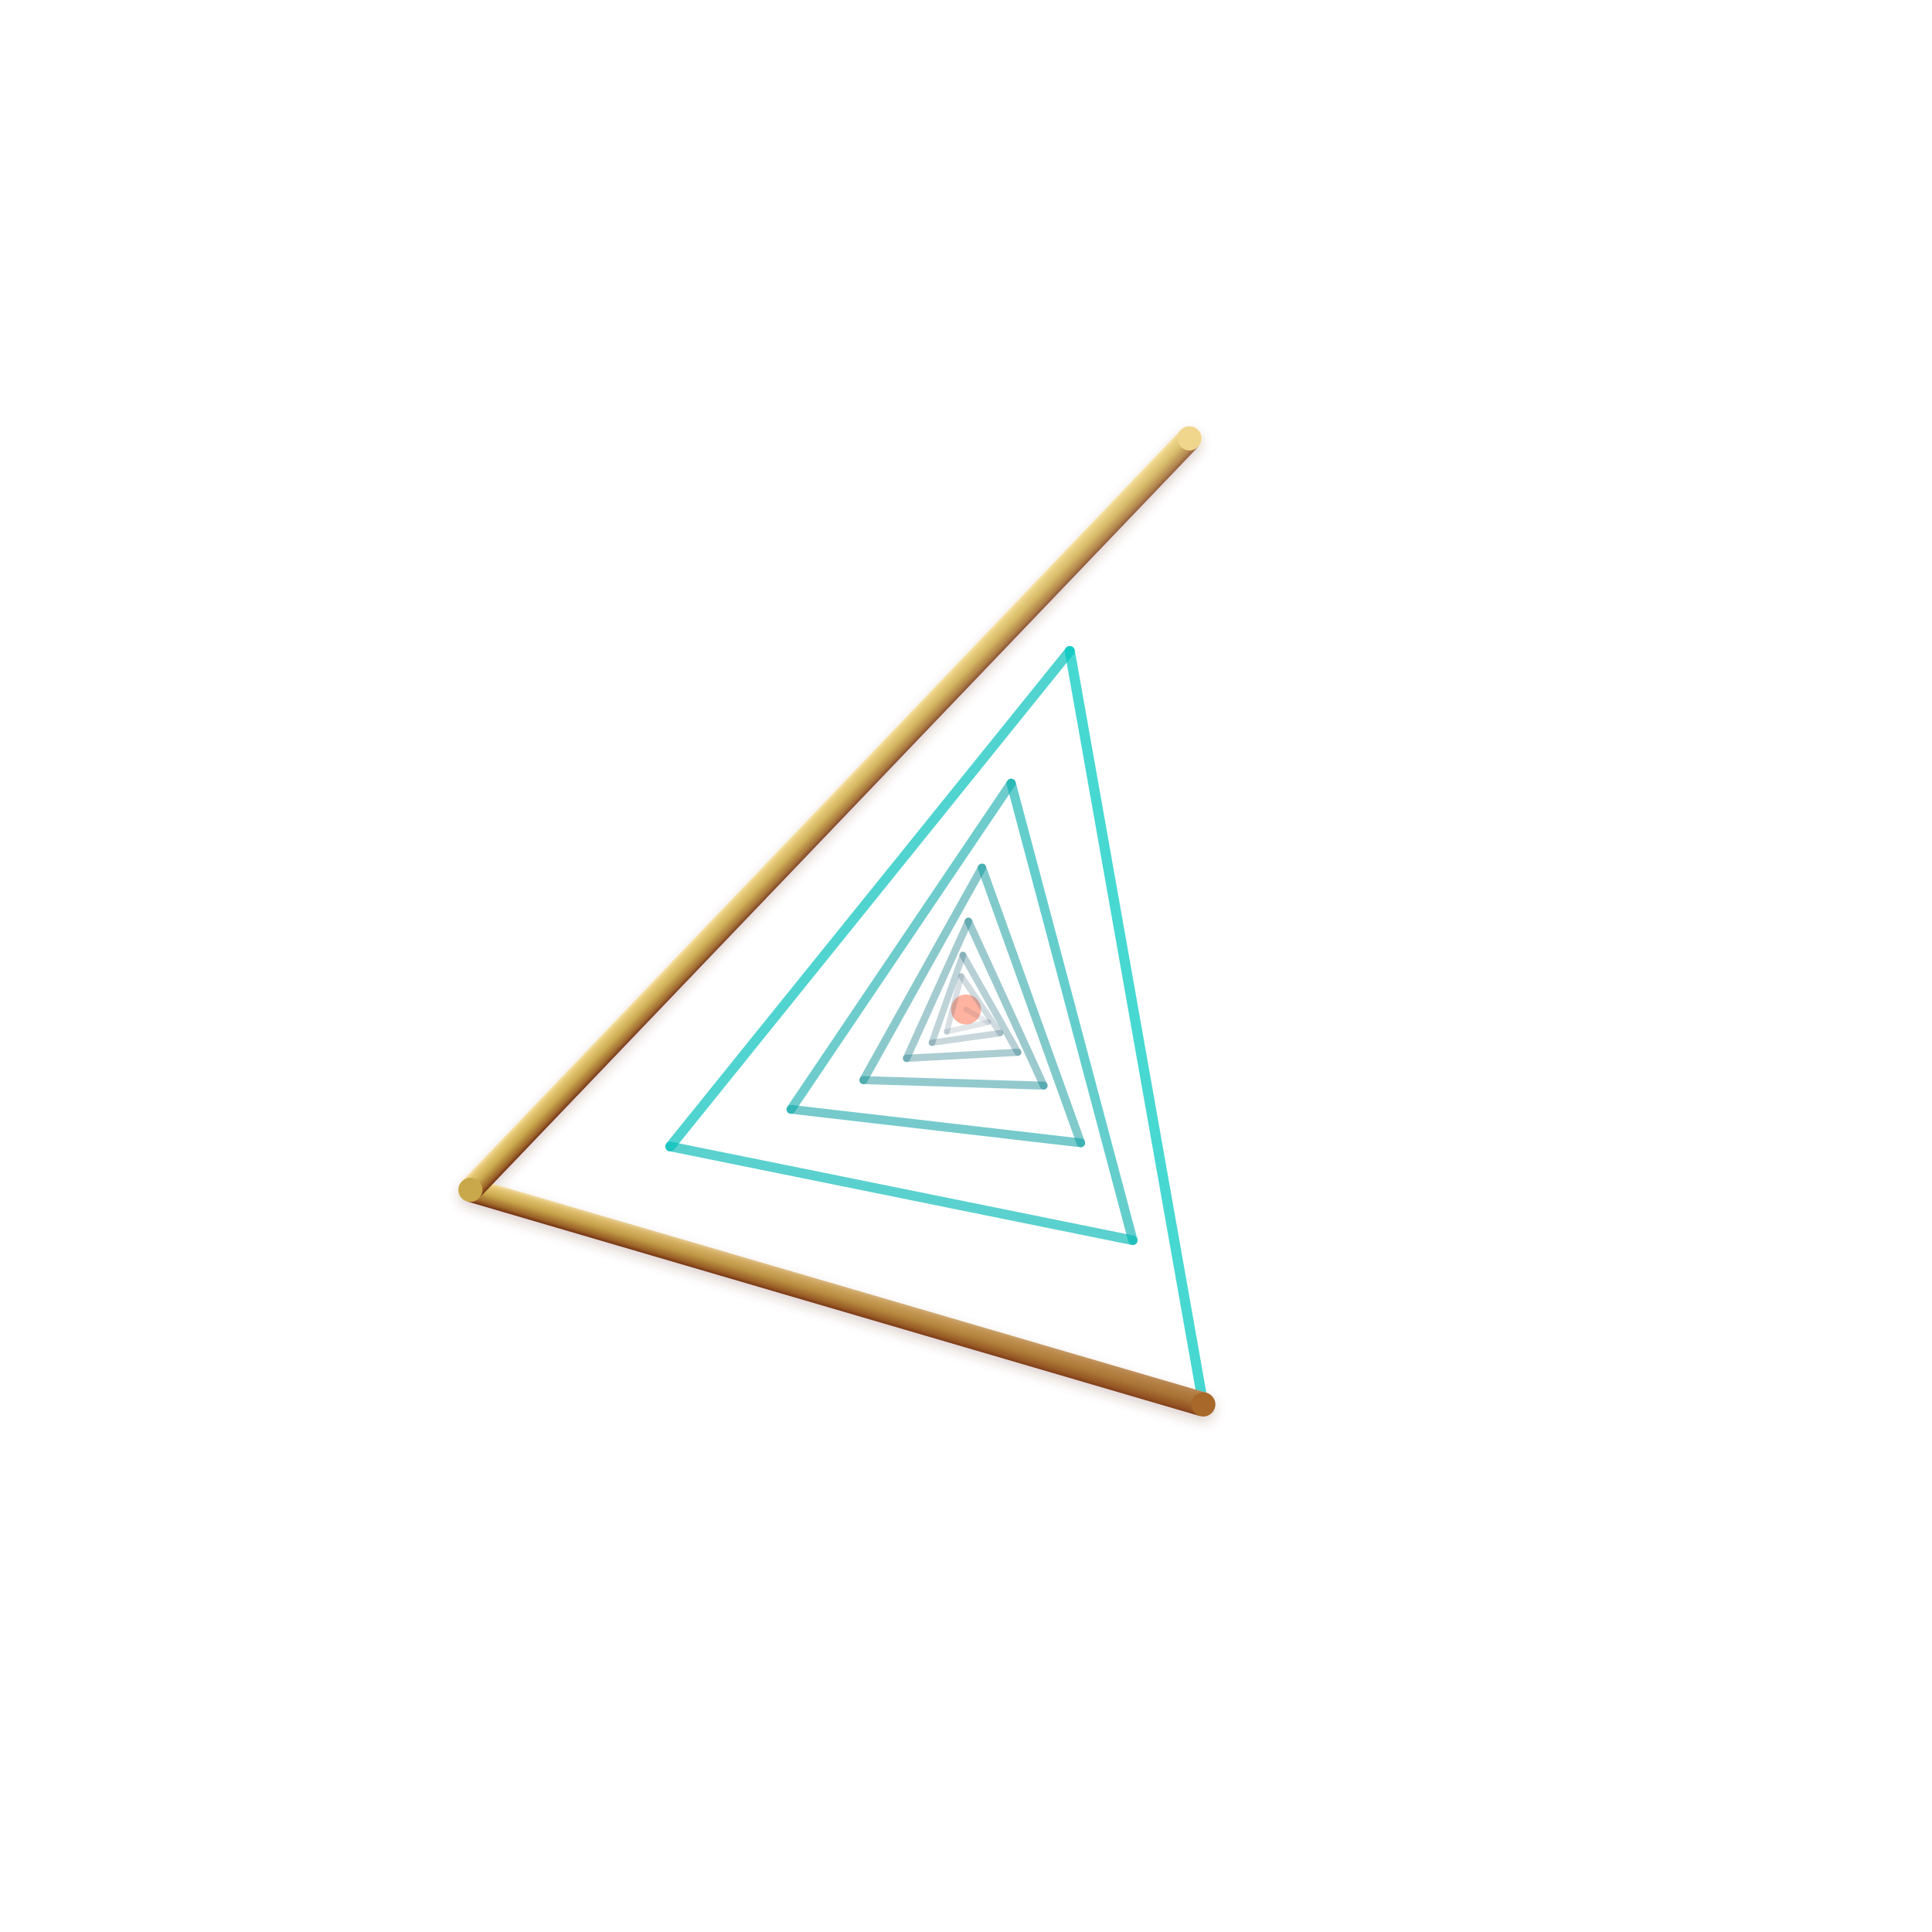
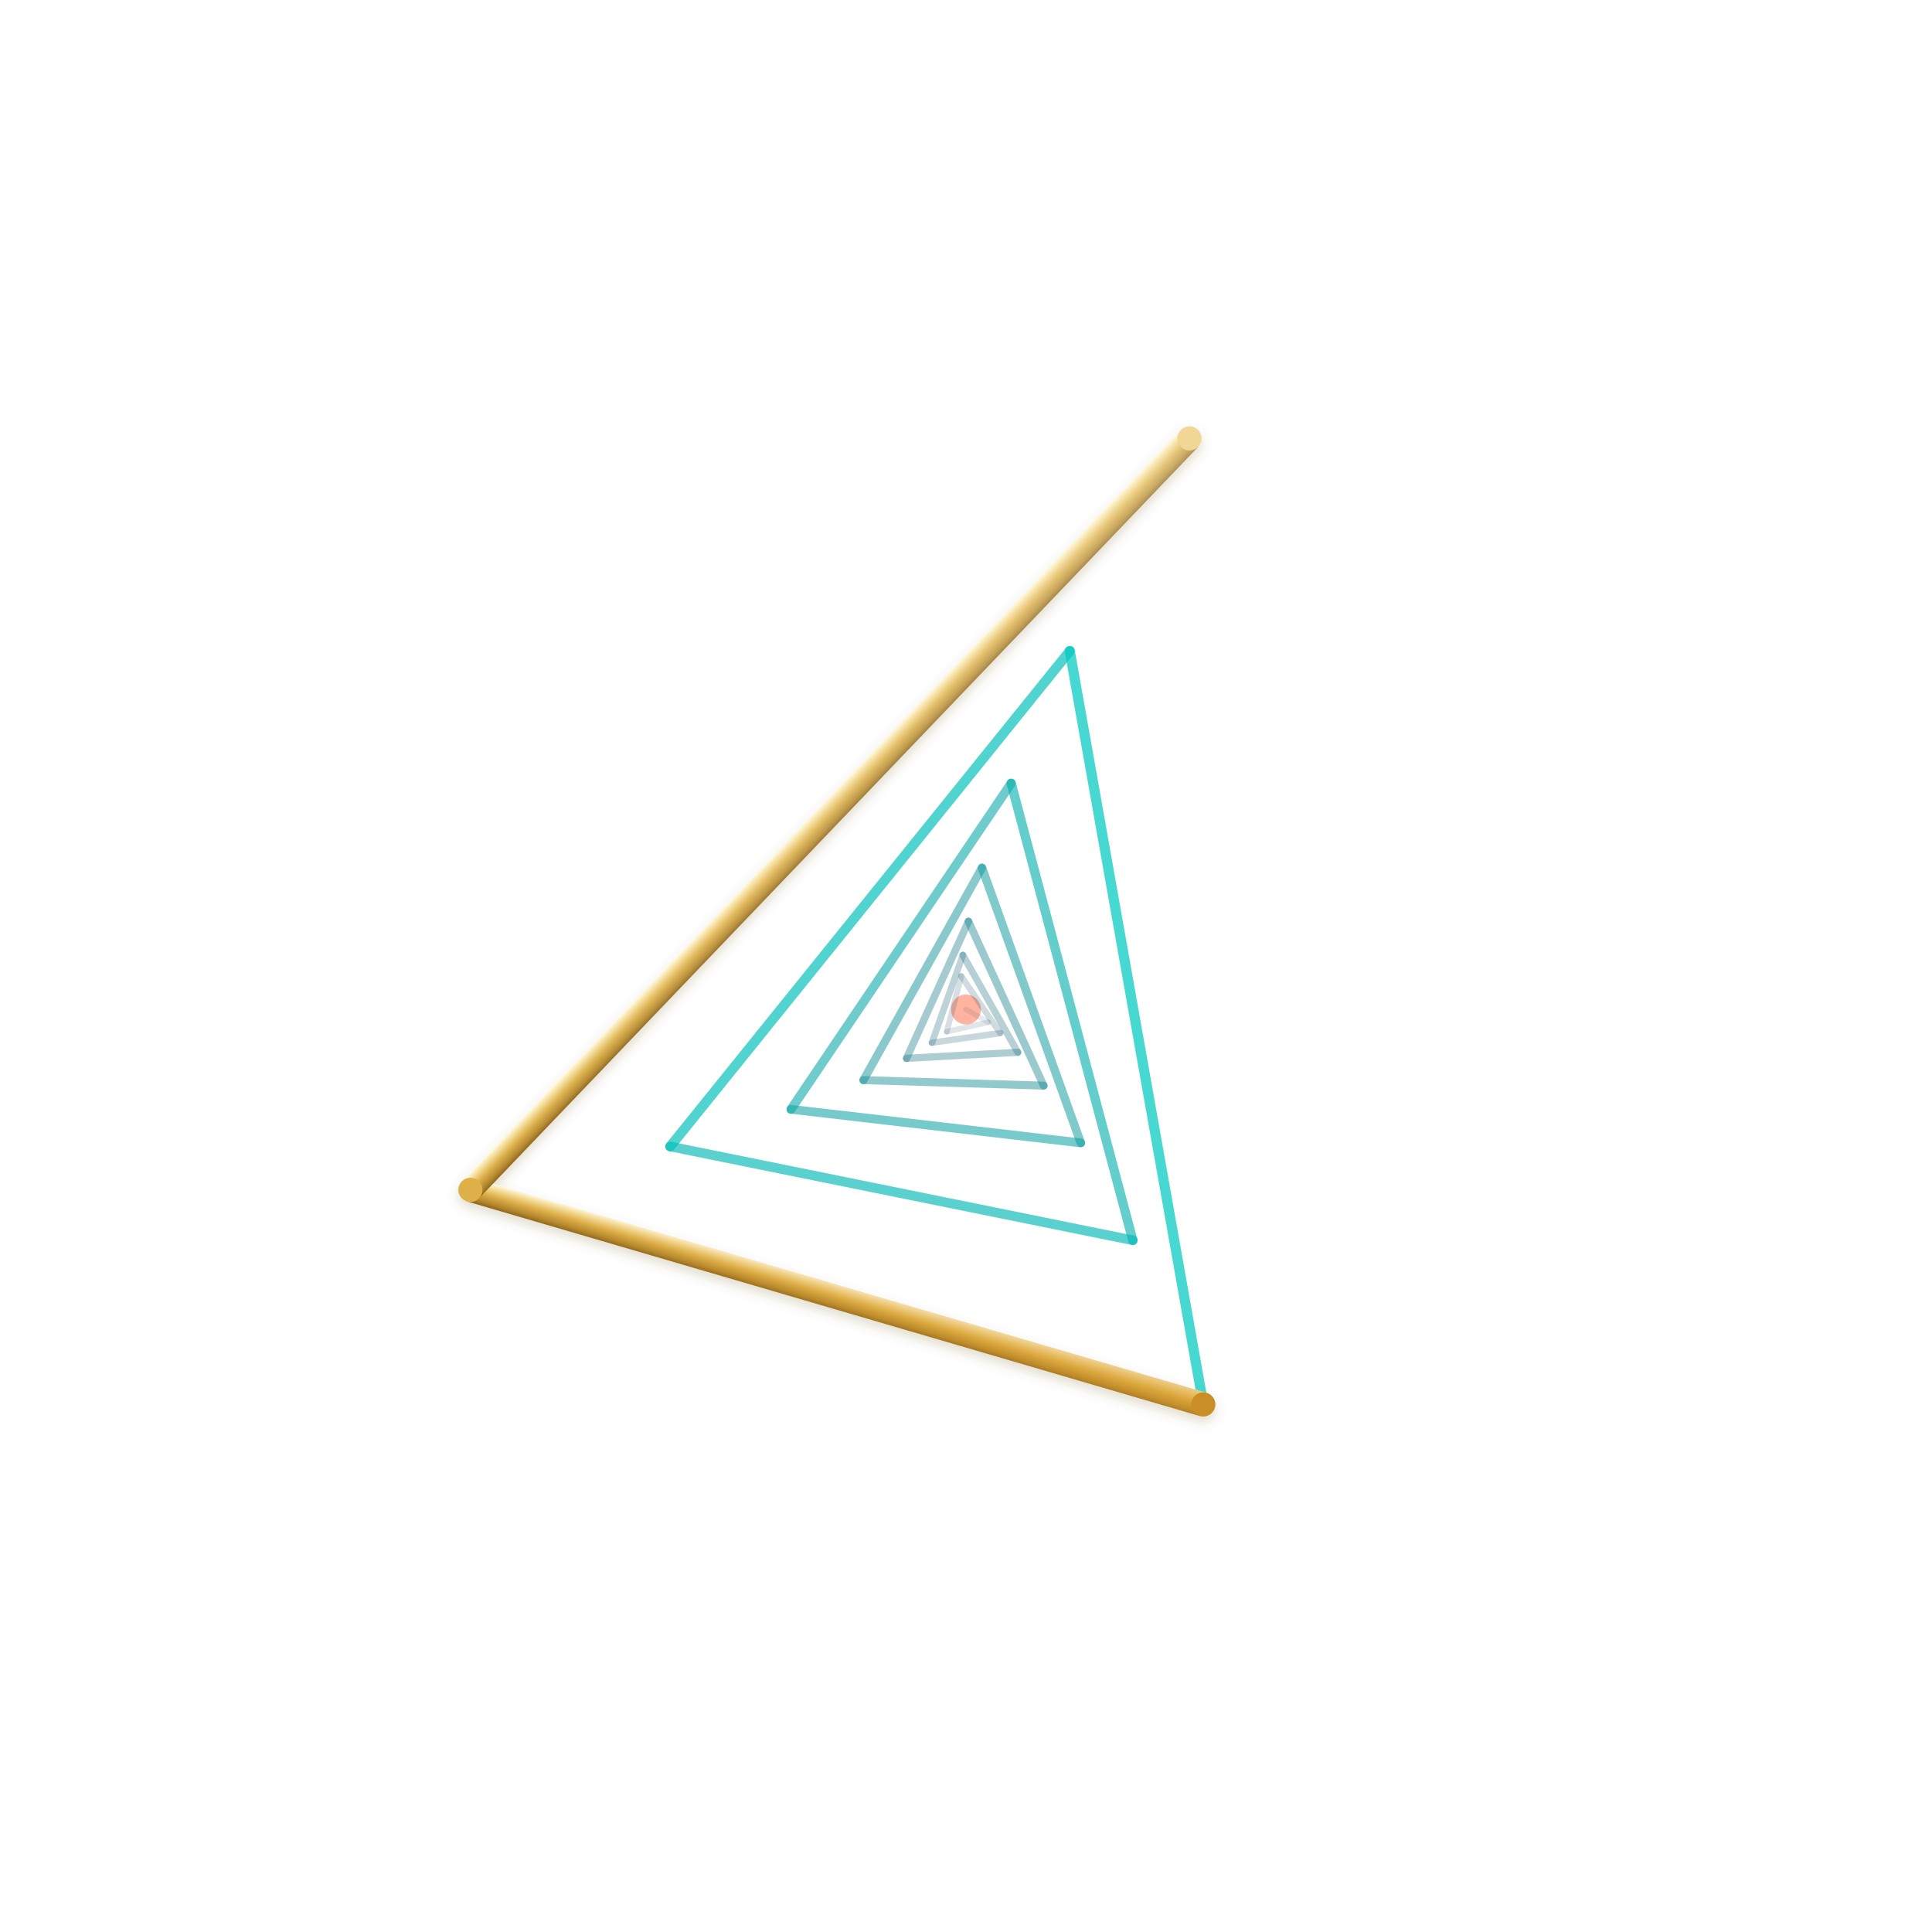
<svg xmlns="http://www.w3.org/2000/svg" viewBox="0 0 800 800" width="800" height="800" role="img" aria-label="Logo: triángulo espiral de conocimiento con nodos en cada vértice y una C final de Christian">
  <defs>
    <radialGradient id="halo-star" cx="50%" cy="50%" r="50%">
      <stop offset="0%" stop-color="currentColor" stop-opacity="0.28" />
      <stop offset="30%" stop-color="currentColor" stop-opacity="0.09" />
      <stop offset="65%" stop-color="currentColor" stop-opacity="0.02" />
      <stop offset="100%" stop-color="currentColor" stop-opacity="0" />
    </radialGradient>
    <radialGradient id="halo-nova" cx="50%" cy="50%" r="50%">
      <stop offset="0%" stop-color="currentColor" stop-opacity="0.16" />
      <stop offset="40%" stop-color="currentColor" stop-opacity="0.05" />
      <stop offset="75%" stop-color="currentColor" stop-opacity="0.01" />
      <stop offset="100%" stop-color="currentColor" stop-opacity="0" />
    </radialGradient>
    <filter id="halo-blur" x="-80%" y="-80%" width="260%" height="260%">
      <feGaussianBlur stdDeviation="8" />
    </filter>
  </defs>
  <defs>
    <linearGradient id="c-perp-1" gradientUnits="userSpaceOnUse" x1="499.67" y1="576.74" x2="496.86" y2="586.33">
-       <stop offset="0%" stop-color="#f6e3a8" />
-       <stop offset="16%" stop-color="#e6c874" />
-       <stop offset="50%" stop-color="#c9a84c" />
-       <stop offset="84%" stop-color="#9c6428" />
-       <stop offset="100%" stop-color="#713114" />
+       <stop offset="0%" stop-color="#fffbe6" />
+       <stop offset="16%" stop-color="#f8e4a8" />
+       <stop offset="50%" stop-color="#ddb04a" />
+       <stop offset="84%" stop-color="#b1852c" />
+       <stop offset="100%" stop-color="#8f661c" />
    </linearGradient>
    <linearGradient id="c-perp-2" gradientUnits="userSpaceOnUse" x1="191.16" y1="489.24" x2="198.39" y2="496.15">
-       <stop offset="0%" stop-color="#f6e3a8" />
-       <stop offset="16%" stop-color="#e6c874" />
-       <stop offset="50%" stop-color="#c9a84c" />
-       <stop offset="84%" stop-color="#9c6428" />
-       <stop offset="100%" stop-color="#713114" />
+       <stop offset="0%" stop-color="#fffbe6" />
+       <stop offset="16%" stop-color="#f8e4a8" />
+       <stop offset="50%" stop-color="#ddb04a" />
+       <stop offset="84%" stop-color="#b1852c" />
+       <stop offset="100%" stop-color="#8f661c" />
    </linearGradient>
    <linearGradient id="c-tint-1" gradientUnits="userSpaceOnUse" x1="499.67" y1="576.74" x2="196.18" y2="487.9">
-       <stop offset="0%" stop-color="#8f4a22" stop-opacity="0.6" />
-       <stop offset="100%" stop-color="#8f4a22" stop-opacity="0" />
+       <stop offset="0%" stop-color="#d99a2b" stop-opacity="0.5" />
+       <stop offset="100%" stop-color="#d99a2b" stop-opacity="0" />
    </linearGradient>
    <linearGradient id="c-tint-2" gradientUnits="userSpaceOnUse" x1="191.16" y1="489.24" x2="488.93" y2="178.07">
-       <stop offset="0%" stop-color="#fff3c0" stop-opacity="0" />
-       <stop offset="100%" stop-color="#fff3c0" stop-opacity="0.28" />
+       <stop offset="0%" stop-color="#fffbe6" stop-opacity="0" />
+       <stop offset="100%" stop-color="#fffbe6" stop-opacity="0.32" />
    </linearGradient>
    <filter id="c-shadow" x="-15%" y="-15%" width="130%" height="130%">
-       <feDropShadow dx="0" dy="2.2" stdDeviation="2.4" flood-color="#6b3f1f" flood-opacity="0.22" />
+       <feDropShadow dx="0" dy="2.2" stdDeviation="2.4" flood-color="#6b5218" flood-opacity="0.2" />
    </filter>
  </defs>
  <g id="logo-star-0" data-name="star 0">
    <circle cx="400" cy="418" r="6.2" fill="#ffb3a0" opacity="1" />
  </g>
  <g id="logo-spiral" data-name="Spiral" stroke-linecap="round" fill="none">
    <line x1="400" y1="418" x2="409.22" y2="423.3" stroke="rgb(22,50,79)" stroke-width="2.2" opacity="0.1" />
    <line x1="409.22" y1="423.3" x2="392.03" y2="427.2" stroke="rgb(21,58,85)" stroke-width="2.311" opacity="0.134" />
    <line x1="392.03" y1="427.2" x2="398.03" y2="404.21" stroke="rgb(20,67,92)" stroke-width="2.422" opacity="0.169" />
    <line x1="398.03" y1="404.21" x2="414.14" y2="427.8" stroke="rgb(18,75,98)" stroke-width="2.533" opacity="0.203" />
    <line x1="414.14" y1="427.8" x2="385.9" y2="431.75" stroke="rgb(17,84,104)" stroke-width="2.644" opacity="0.238" />
    <line x1="385.9" y1="431.75" x2="398.71" y2="395.49" stroke="rgb(16,92,110)" stroke-width="2.756" opacity="0.272" />
    <line x1="398.71" y1="395.49" x2="421.45" y2="435.74" stroke="rgb(15,100,117)" stroke-width="2.867" opacity="0.307" />
    <line x1="421.45" y1="435.74" x2="375.38" y2="438.23" stroke="rgb(13,109,123)" stroke-width="2.978" opacity="0.341" />
    <line x1="375.38" y1="438.23" x2="401.01" y2="381.54" stroke="rgb(12,117,129)" stroke-width="3.089" opacity="0.376" />
    <line x1="401.01" y1="381.54" x2="432.16" y2="449.54" stroke="rgb(11,126,136)" stroke-width="3.2" opacity="0.41" />
    <line x1="432.16" y1="449.54" x2="357.54" y2="447.25" stroke="rgb(10,134,142)" stroke-width="3.311" opacity="0.444" />
    <line x1="357.54" y1="447.25" x2="406.62" y2="359.35" stroke="rgb(9,142,148)" stroke-width="3.422" opacity="0.479" />
    <line x1="406.62" y1="359.35" x2="447.53" y2="473.24" stroke="rgb(7,151,154)" stroke-width="3.533" opacity="0.513" />
    <line x1="447.53" y1="473.24" x2="327.54" y2="459.34" stroke="rgb(6,159,161)" stroke-width="3.644" opacity="0.548" />
    <line x1="327.54" y1="459.34" x2="418.7" y2="324.35" stroke="rgb(5,167,167)" stroke-width="3.756" opacity="0.582" />
    <line x1="418.7" y1="324.35" x2="469.07" y2="513.57" stroke="rgb(4,176,173)" stroke-width="3.867" opacity="0.617" />
    <line x1="469.07" y1="513.57" x2="277.52" y2="474.73" stroke="rgb(2,184,179)" stroke-width="3.978" opacity="0.651" />
    <line x1="277.52" y1="474.73" x2="442.97" y2="269.58" stroke="rgb(1,193,186)" stroke-width="4.089" opacity="0.686" />
    <line x1="442.97" y1="269.58" x2="498.26" y2="581.54" stroke="rgb(0,201,192)" stroke-width="4.2" opacity="0.72" />
  </g>
  <g id="logo-c-triespiral" data-name="C TriSpiral" filter="url(#c-shadow)">
    <path d="M 499.667 576.737 L 196.18 487.897 L 193.371 497.494 L 496.857 586.334 Z" fill="url(#c-perp-1)" />
    <path d="M 191.163 489.239 L 488.928 178.067 L 496.153 184.981 L 198.388 496.152 Z" fill="url(#c-perp-2)" />
    <path d="M 499.667 576.737 L 196.18 487.897 L 193.371 497.494 L 496.857 586.334 Z" fill="url(#c-tint-1)" />
    <path d="M 191.163 489.239 L 488.928 178.067 L 496.153 184.981 L 198.388 496.152 Z" fill="url(#c-tint-2)" />
-     <circle cx="498.26" cy="581.54" r="5" fill="#a8672c" />
-     <circle cx="194.78" cy="492.7" r="5" fill="#c9a84c" />
-     <circle cx="492.54" cy="181.52" r="5" fill="#f0d68c" />
+     <circle cx="498.26" cy="581.54" r="5" fill="#c98f26" />
+     <circle cx="194.78" cy="492.7" r="5" fill="#ddb04a" />
+     <circle cx="492.54" cy="181.52" r="5" fill="#f0d795" />
  </g>
</svg>
